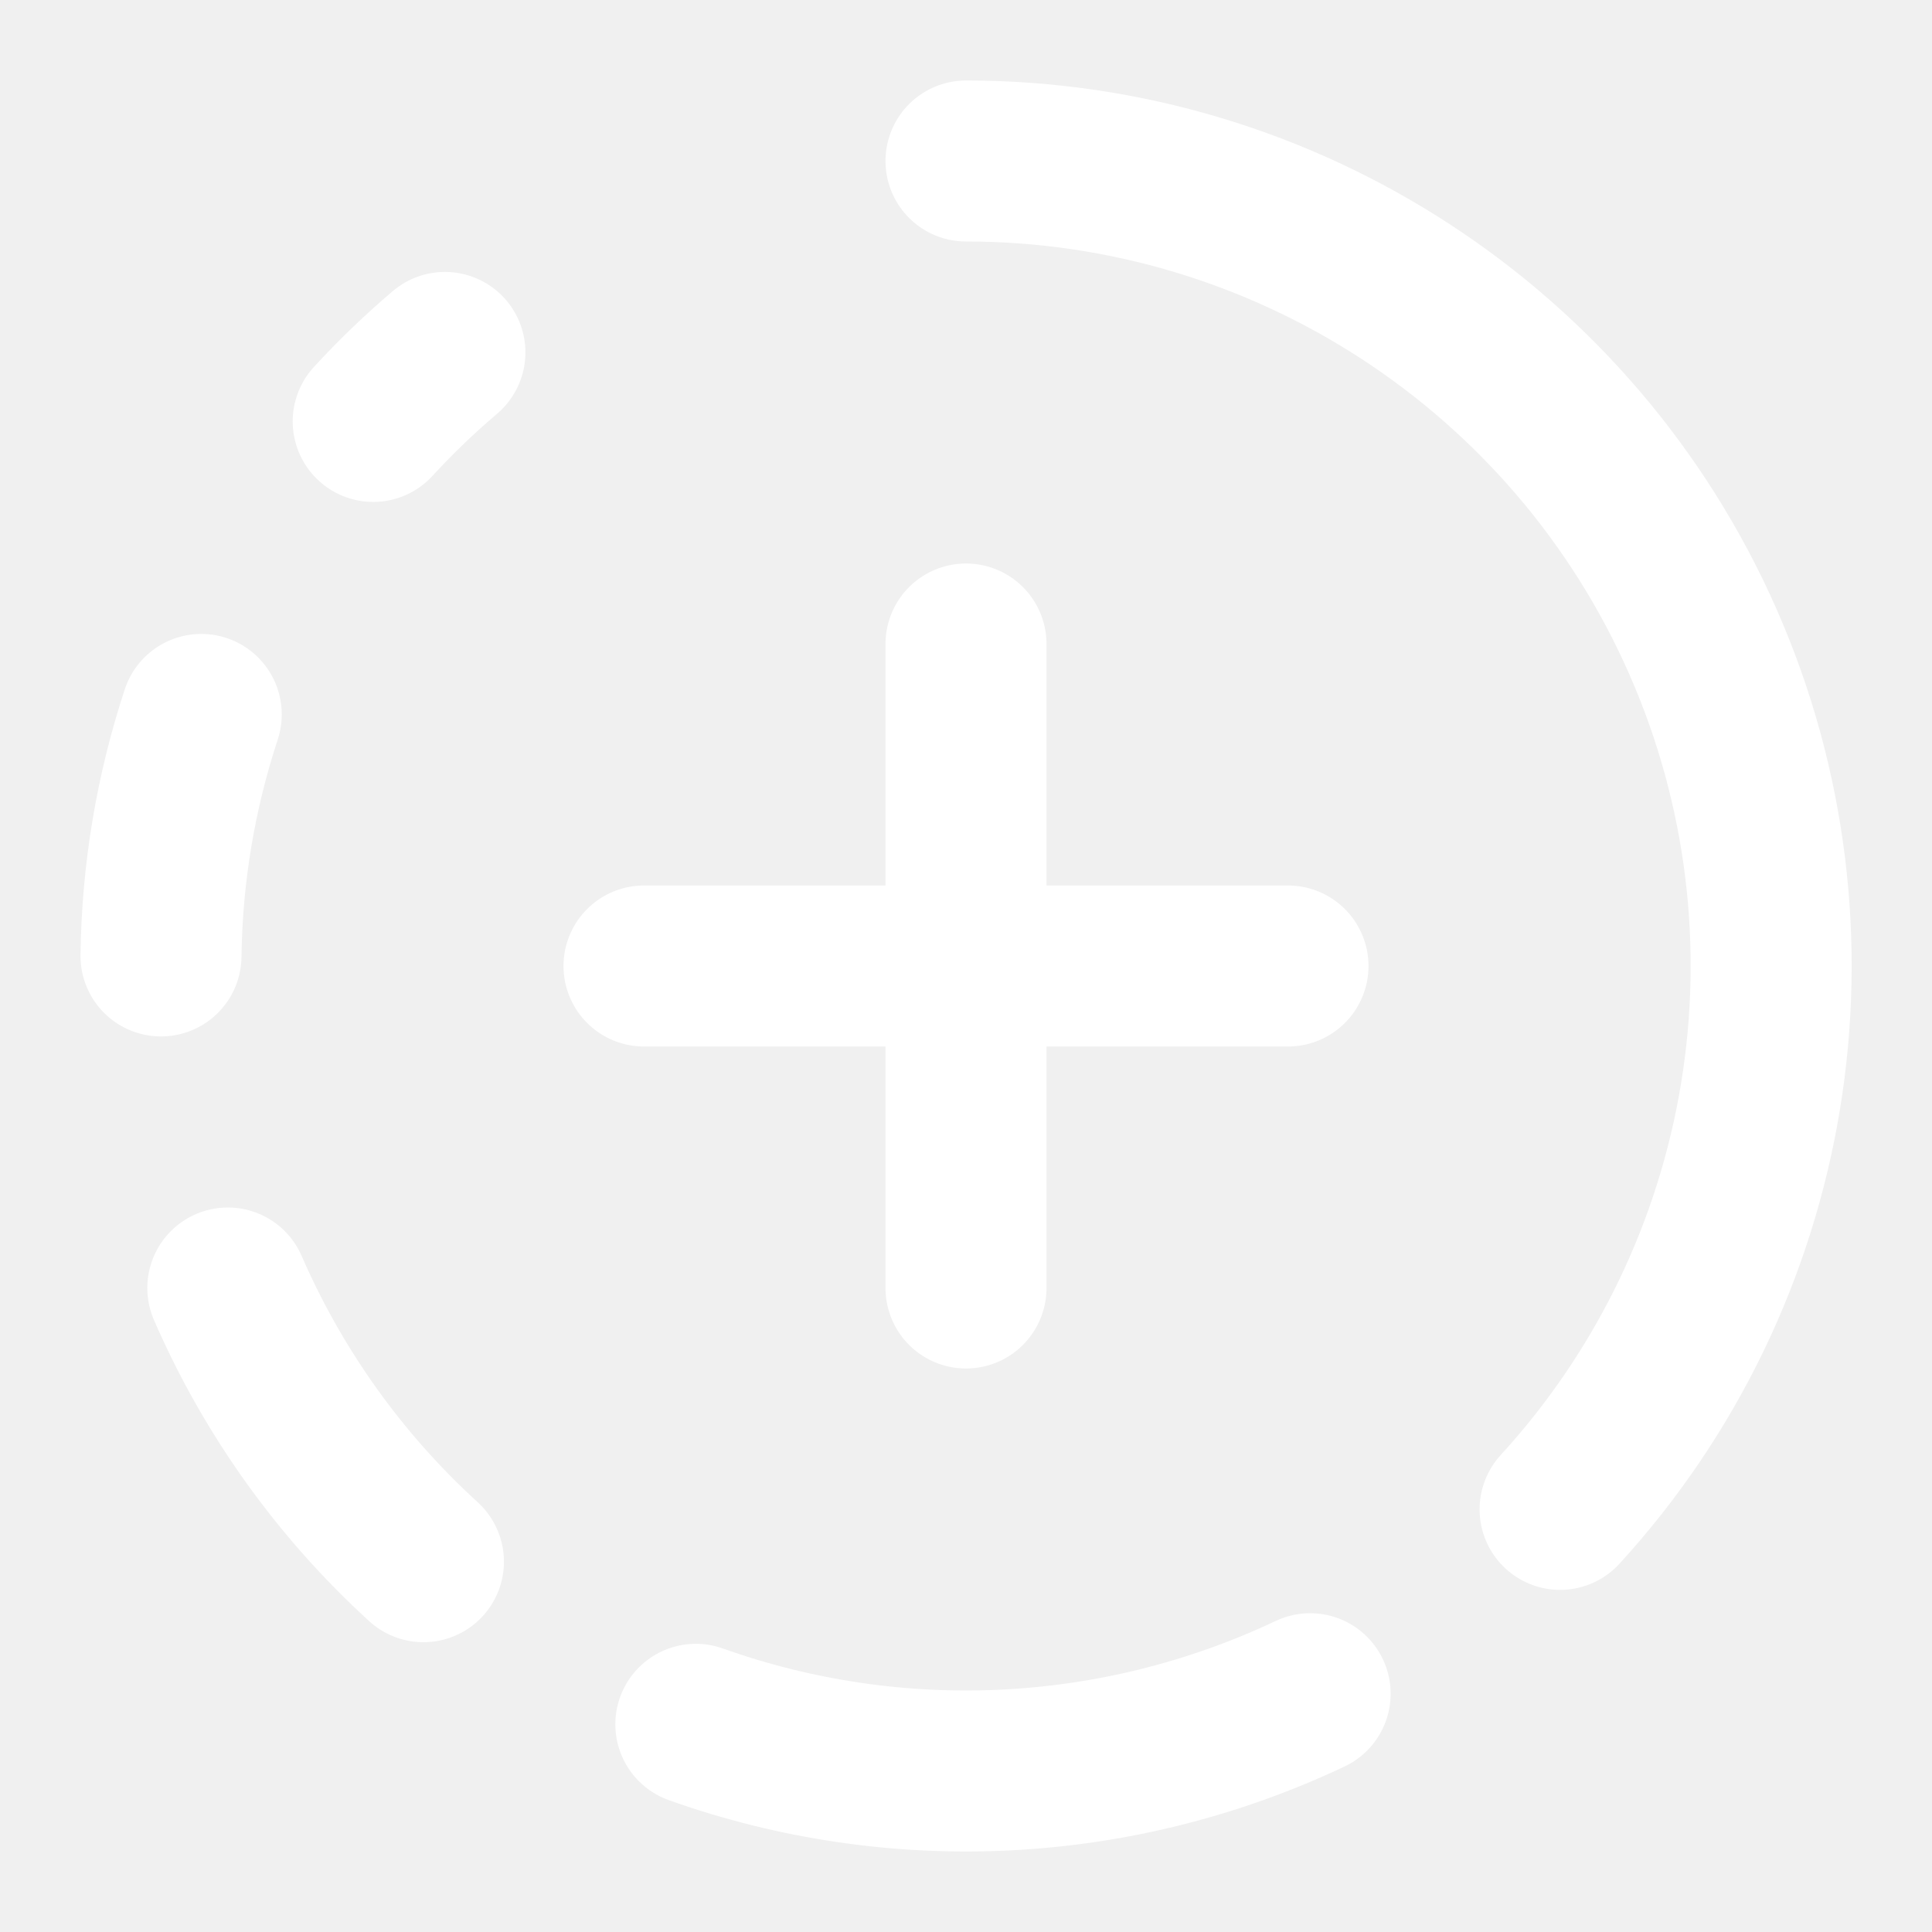
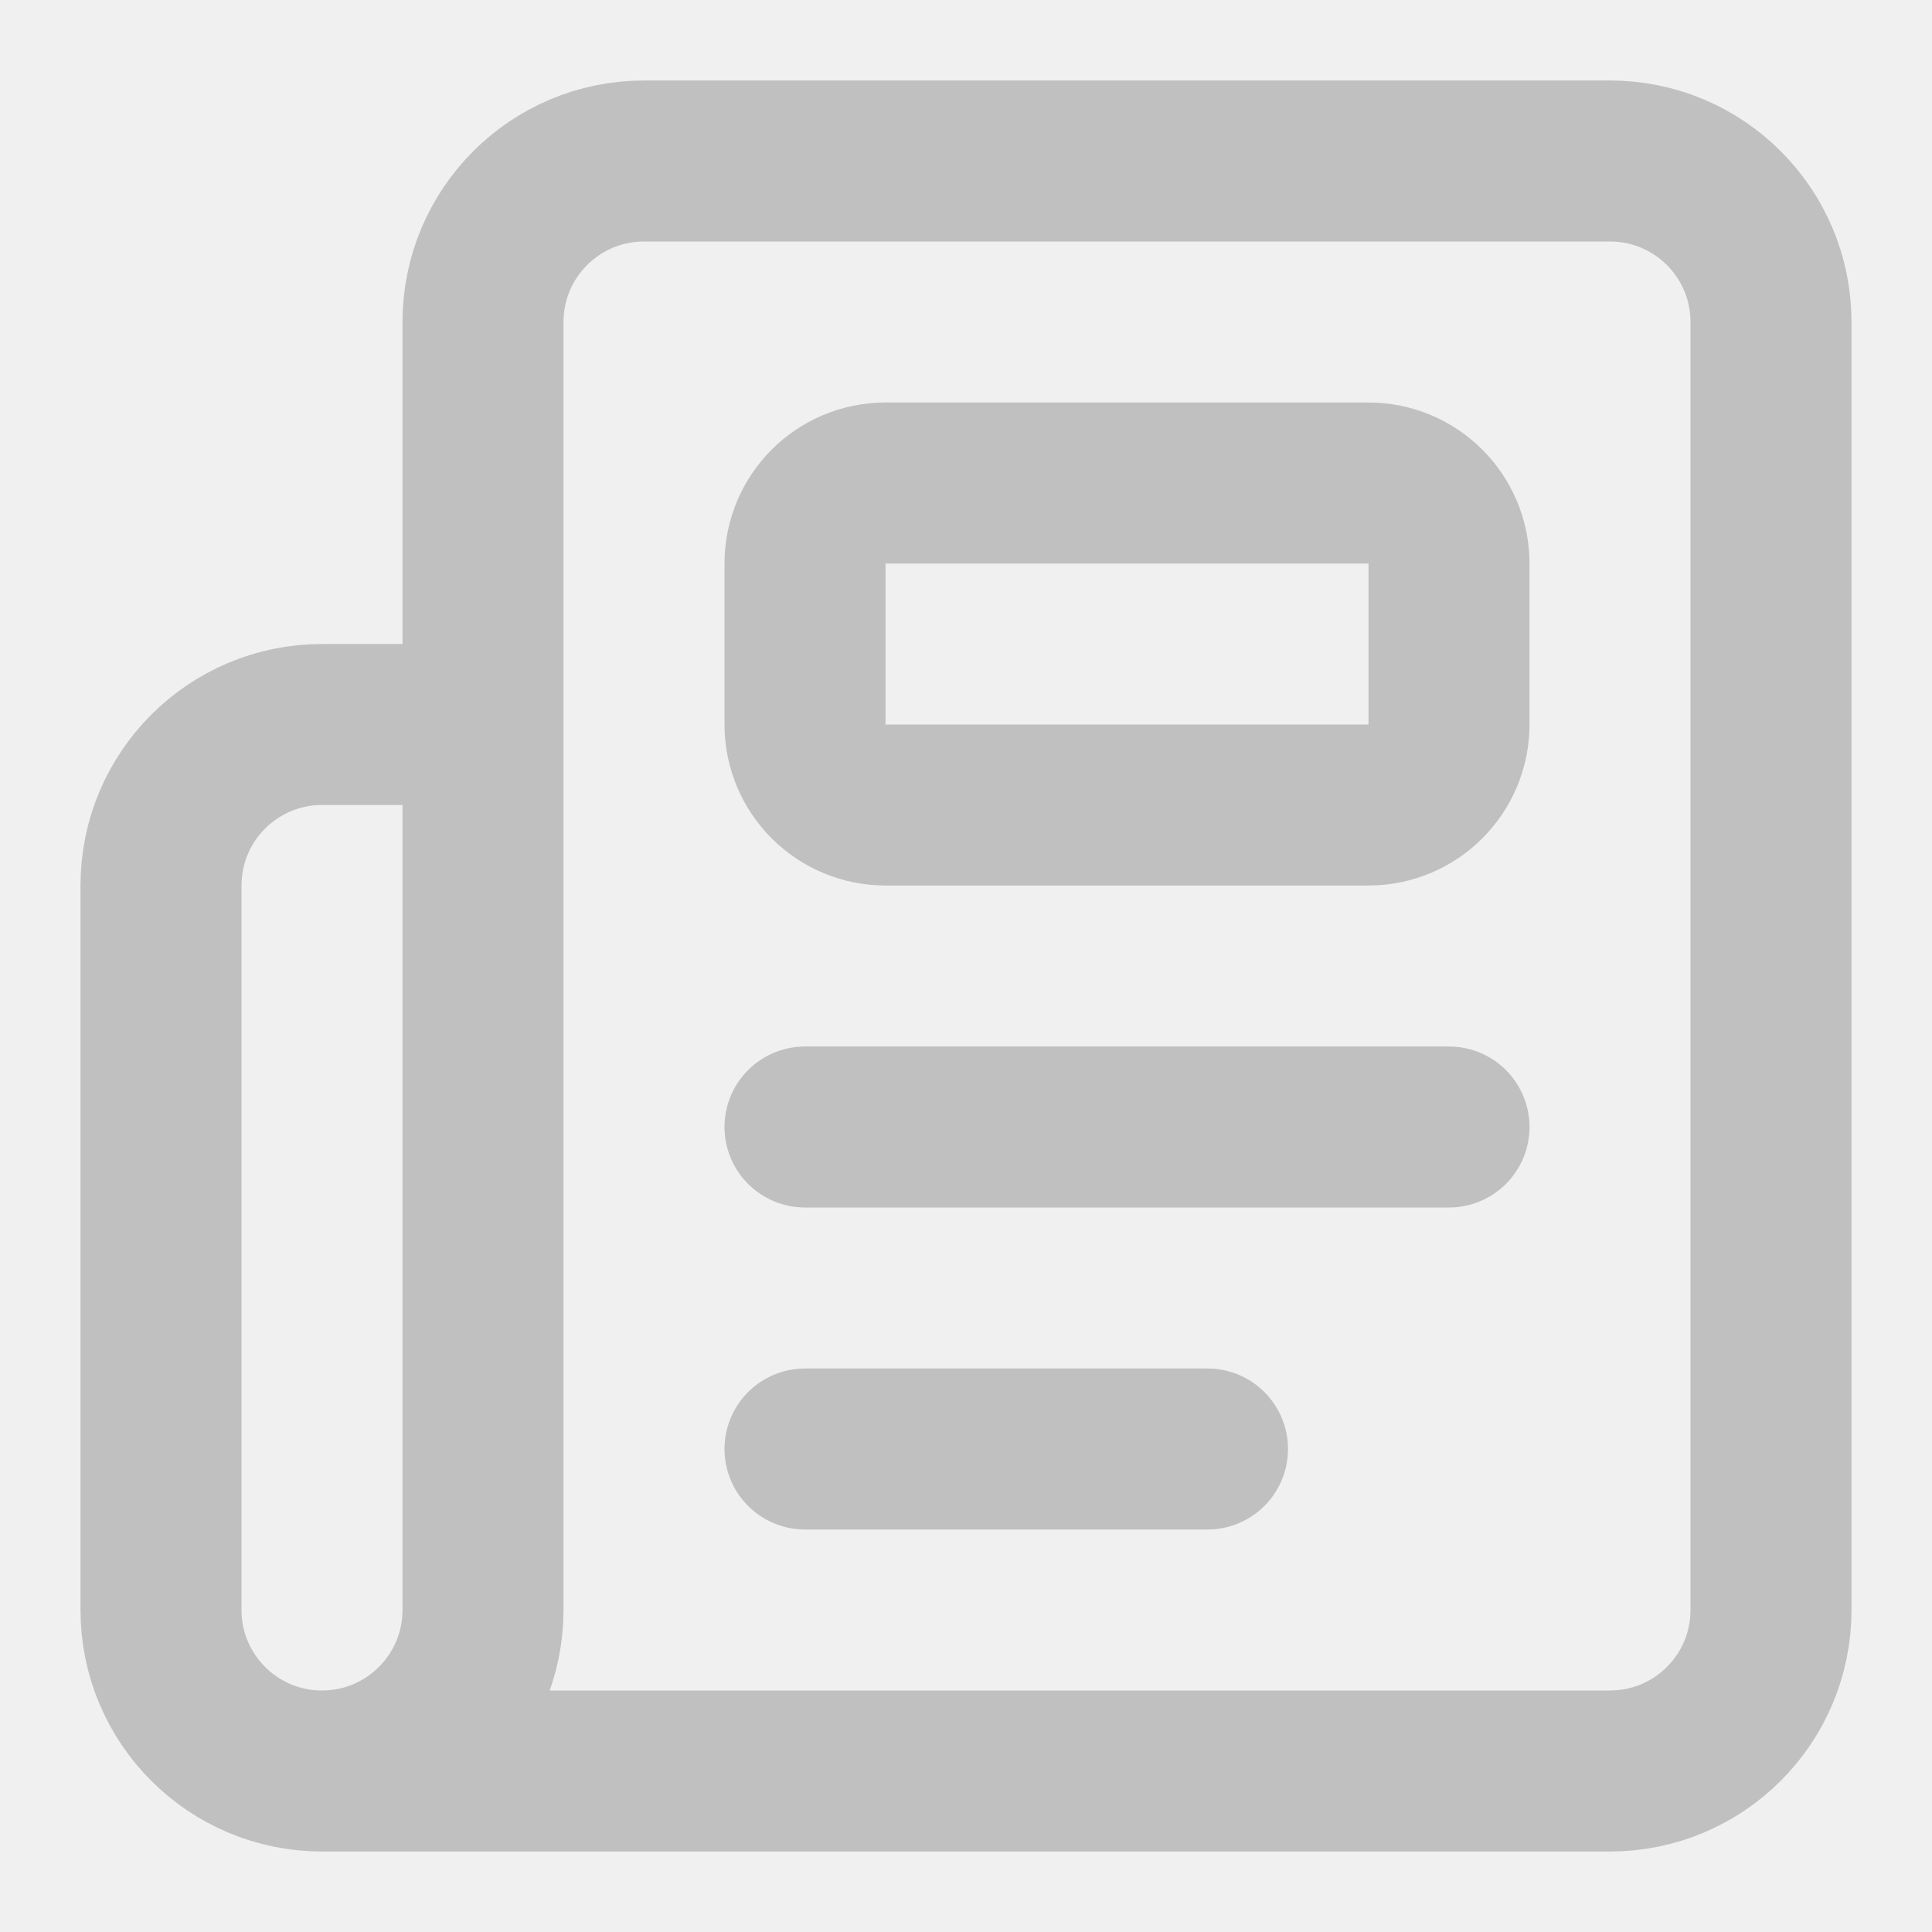
- <svg xmlns="http://www.w3.org/2000/svg" width="24" height="24" viewBox="0 0 24 24" fill="none" stroke="white" stroke-width="2" stroke-linecap="round" stroke-linejoin="round" class="lucide lucide-circle-fading-plus-icon lucide-circle-fading-plus">
-   <path d="M12 2a10 10 0 0 1 7.38 16.75" />
-   <path d="M12 8v8" />
-   <path d="M16 12H8" />
-   <path d="M2.5 8.875a10 10 0 0 0-.5 3" />
-   <path d="M2.83 16a10 10 0 0 0 2.43 3.4" />
-   <path d="M4.636 5.235a10 10 0 0 1 .891-.857" />
-   <path d="M8.644 21.42a10 10 0 0 0 7.631-.38" />
+ <svg xmlns="http://www.w3.org/2000/svg" width="24" height="24" viewBox="0 0 24 24" fill="none" stroke="silver" stroke-width="2" stroke-linecap="round" stroke-linejoin="round" class="lucide lucide-newspaper-icon lucide-newspaper">
+   <path d="M15 18h-5" />
+   <path d="M18 14h-8" />
+   <path d="M4 22h16a2 2 0 0 0 2-2V4a2 2 0 0 0-2-2H8a2 2 0 0 0-2 2v16a2 2 0 0 1-4 0v-9a2 2 0 0 1 2-2h2" />
+   <rect width="8" height="4" x="10" y="6" rx="1" />
</svg>
